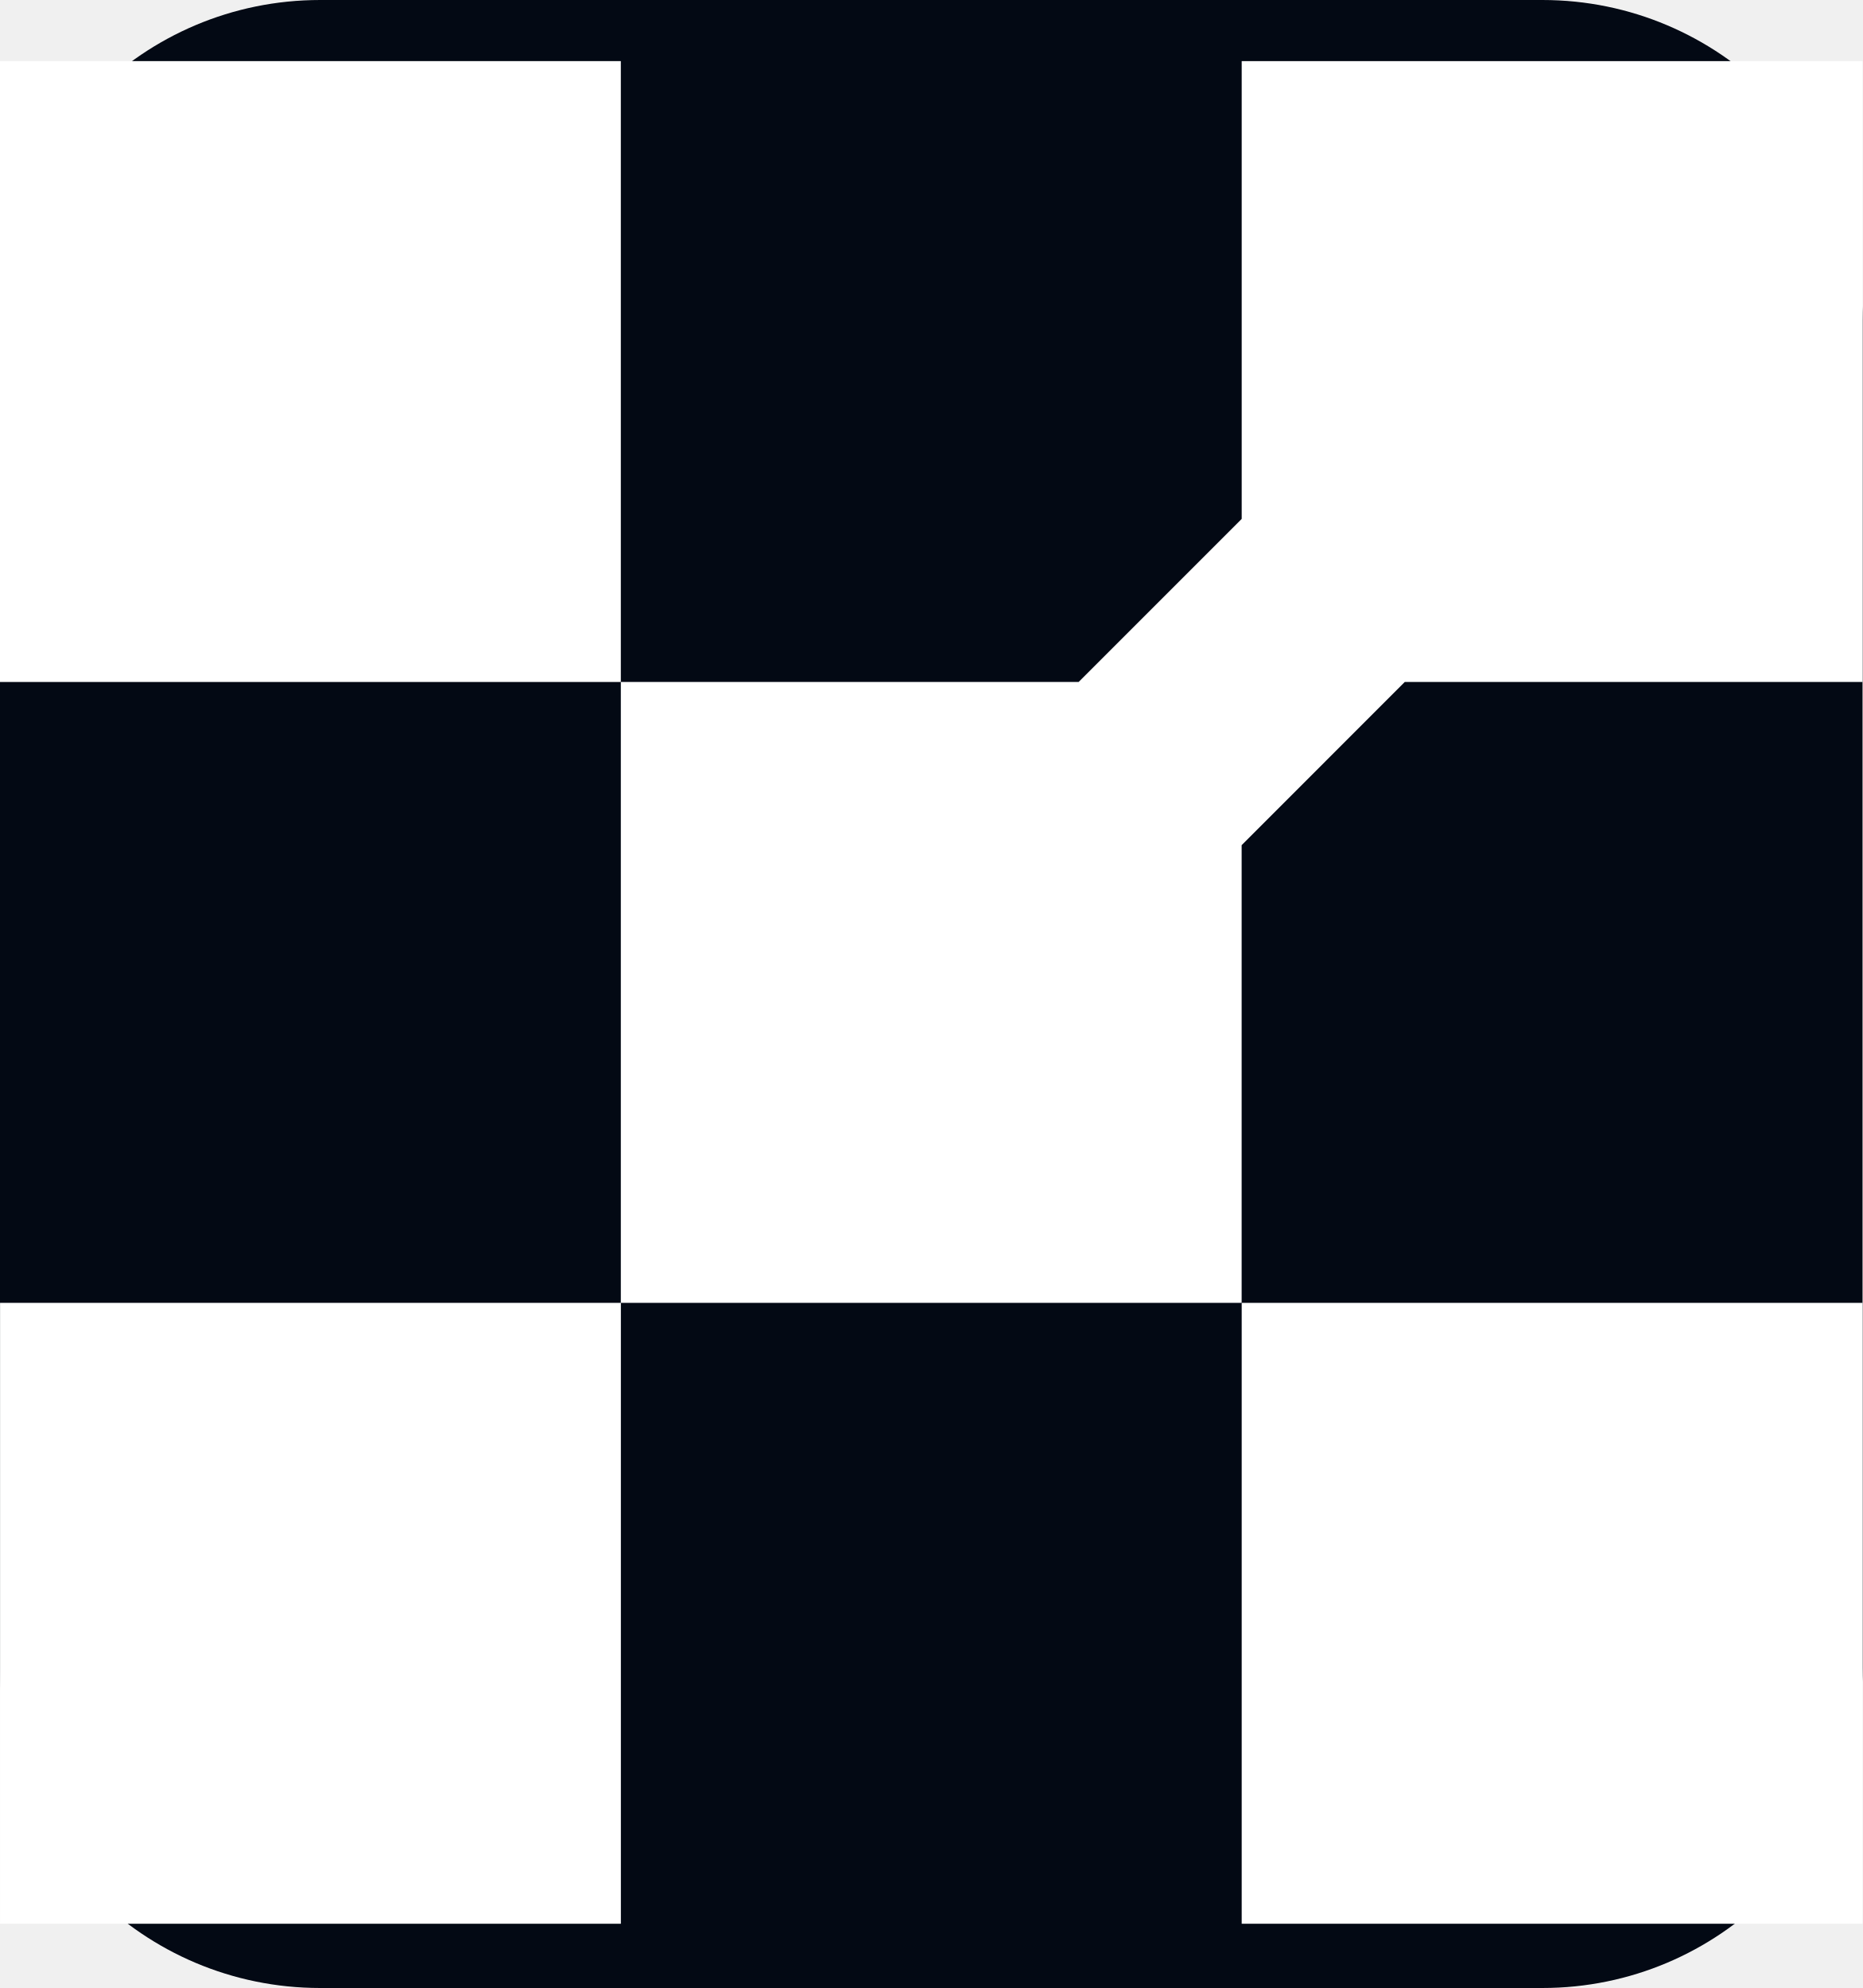
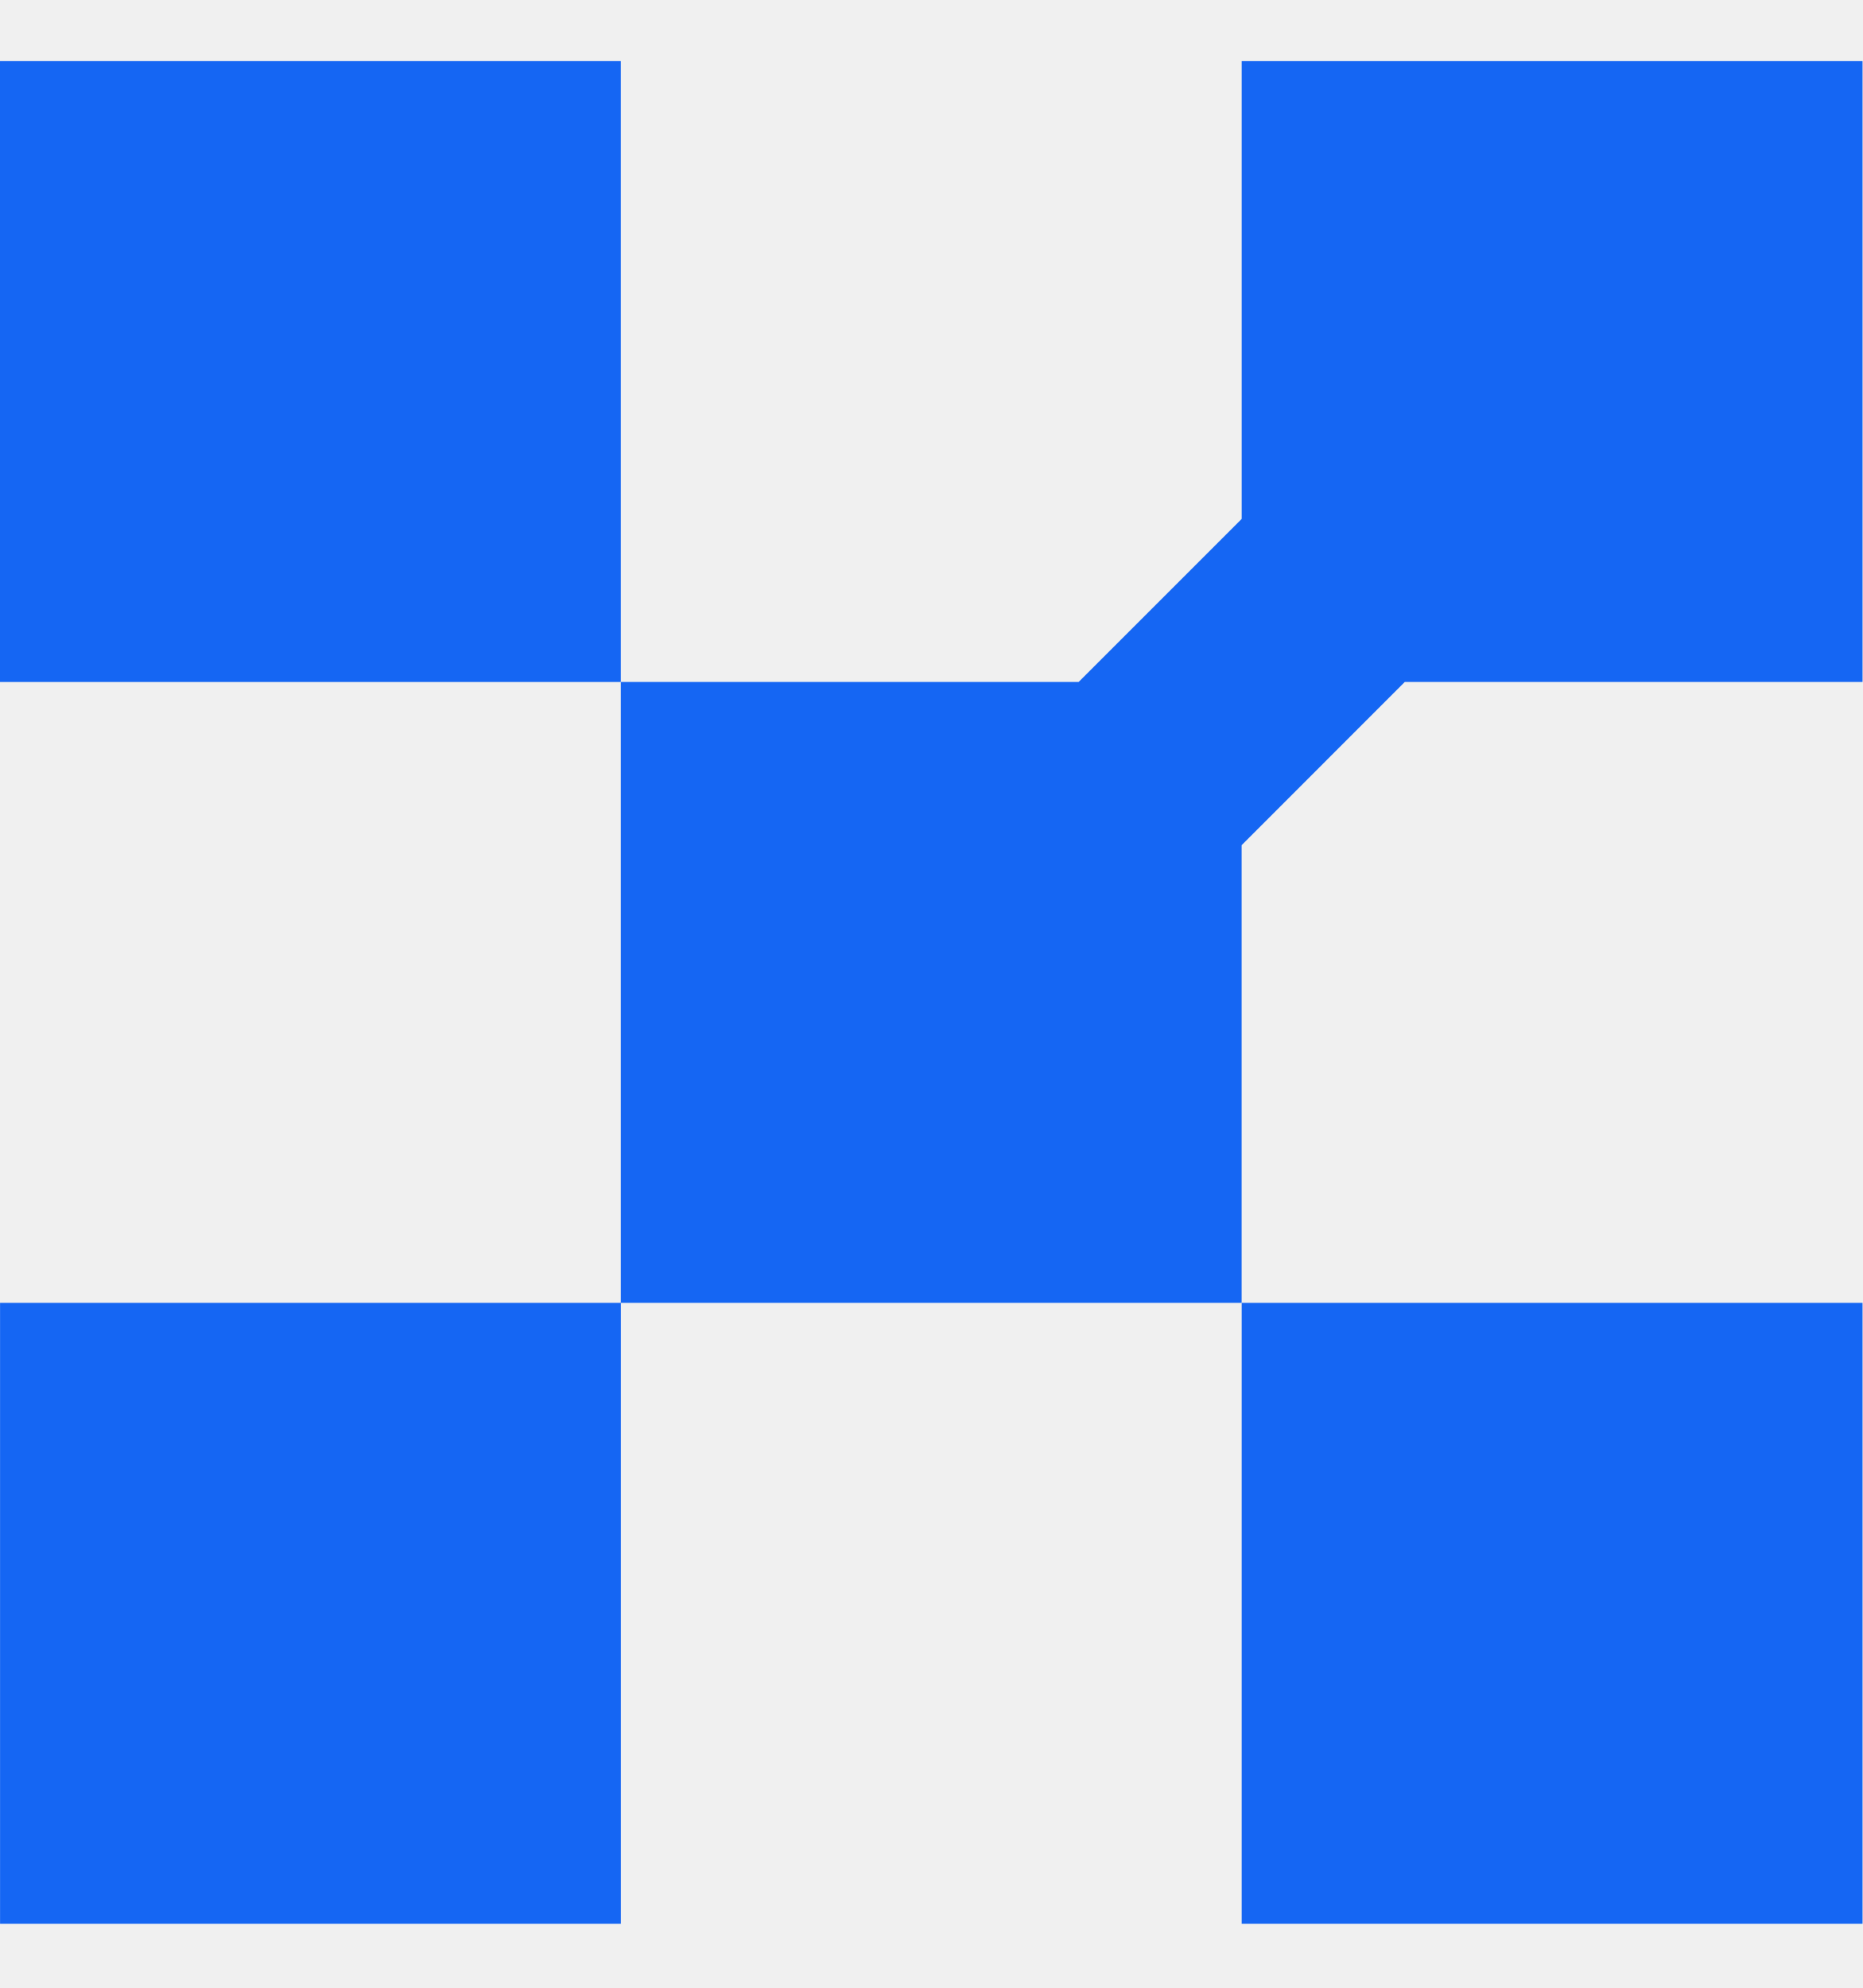
<svg xmlns="http://www.w3.org/2000/svg" viewBox="0 0 349 372.48">
-   <rect fill="#030914" width="349" height="372.48" rx="60" />
-   <g fill="#ffffff">
+   <g fill="#1566F3">
    <rect y="11.45" width="116.33" height="116.33" />
    <rect x="232.67" y="244.11" width="116.33" height="116.33" />
    <polygon points="349 11.45 349 127.78 263.22 127.78 232.67 158.34 232.66 158.34 232.66 244.11 116.34 244.11 116.34 360.44 .01 360.44 .01 244.11 116.33 244.11 116.33 127.78 202.11 127.78 232.67 97.22 232.67 11.45 349 11.45" />
  </g>
</svg>
